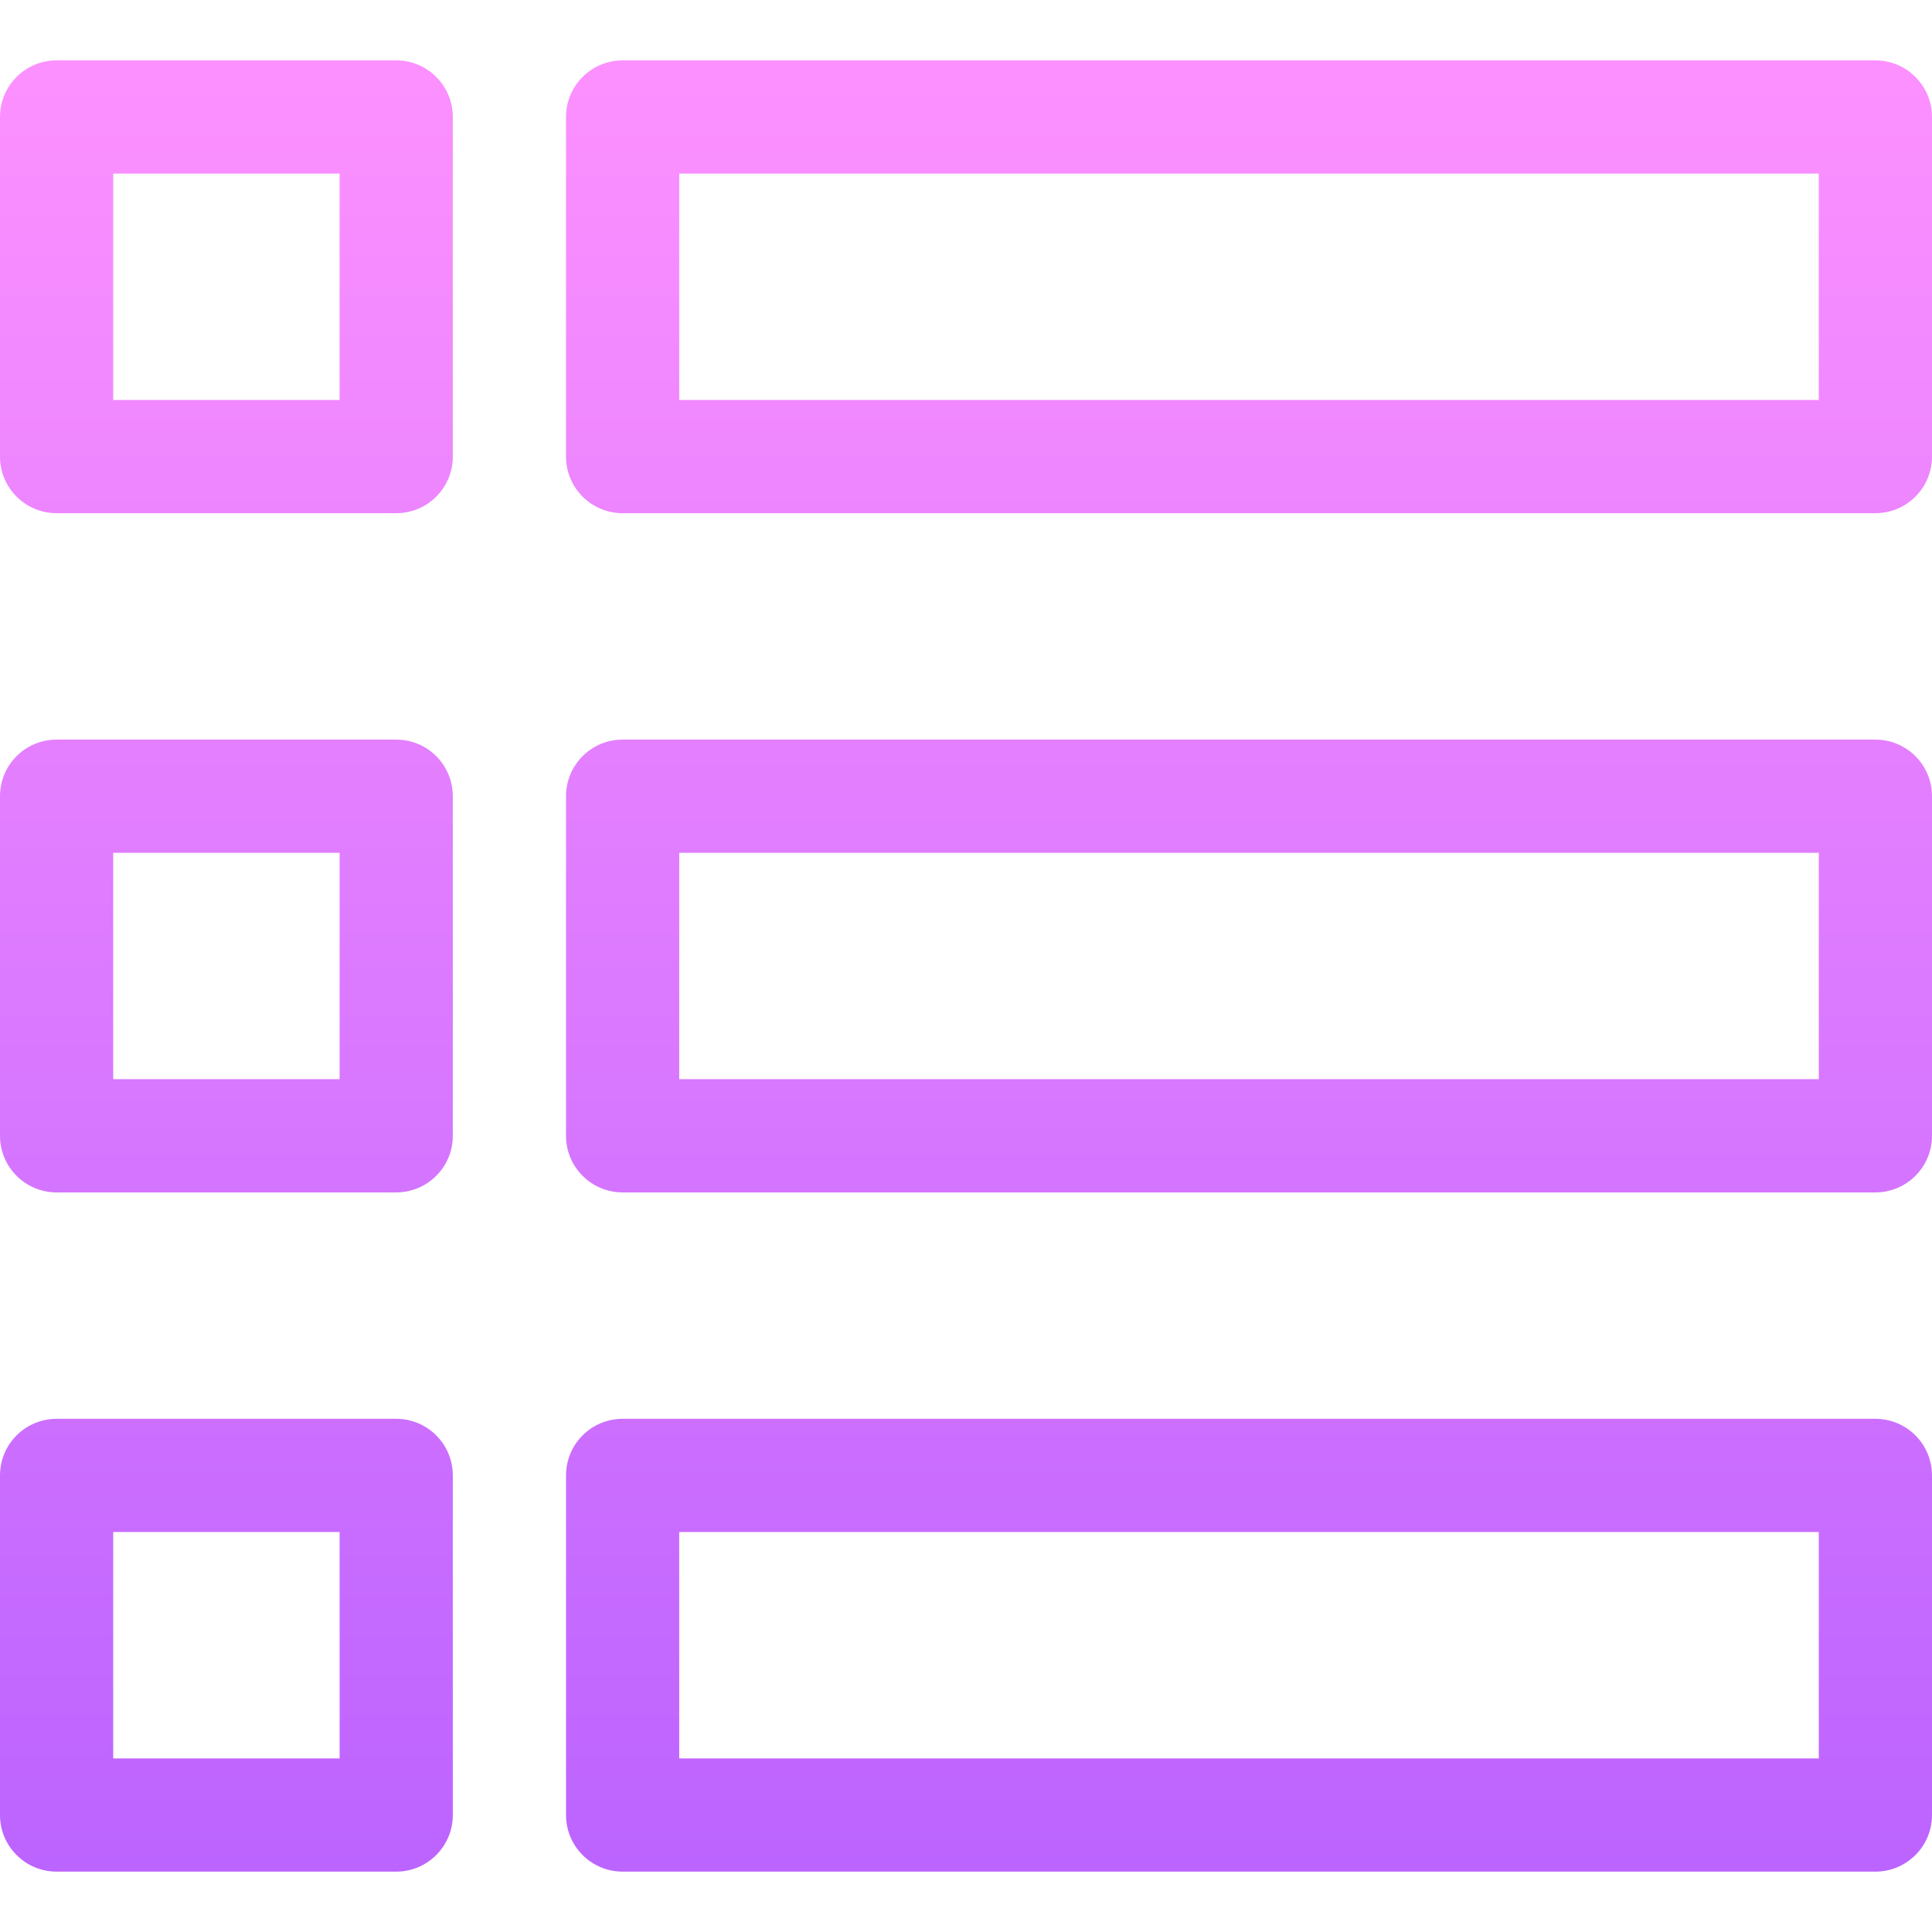
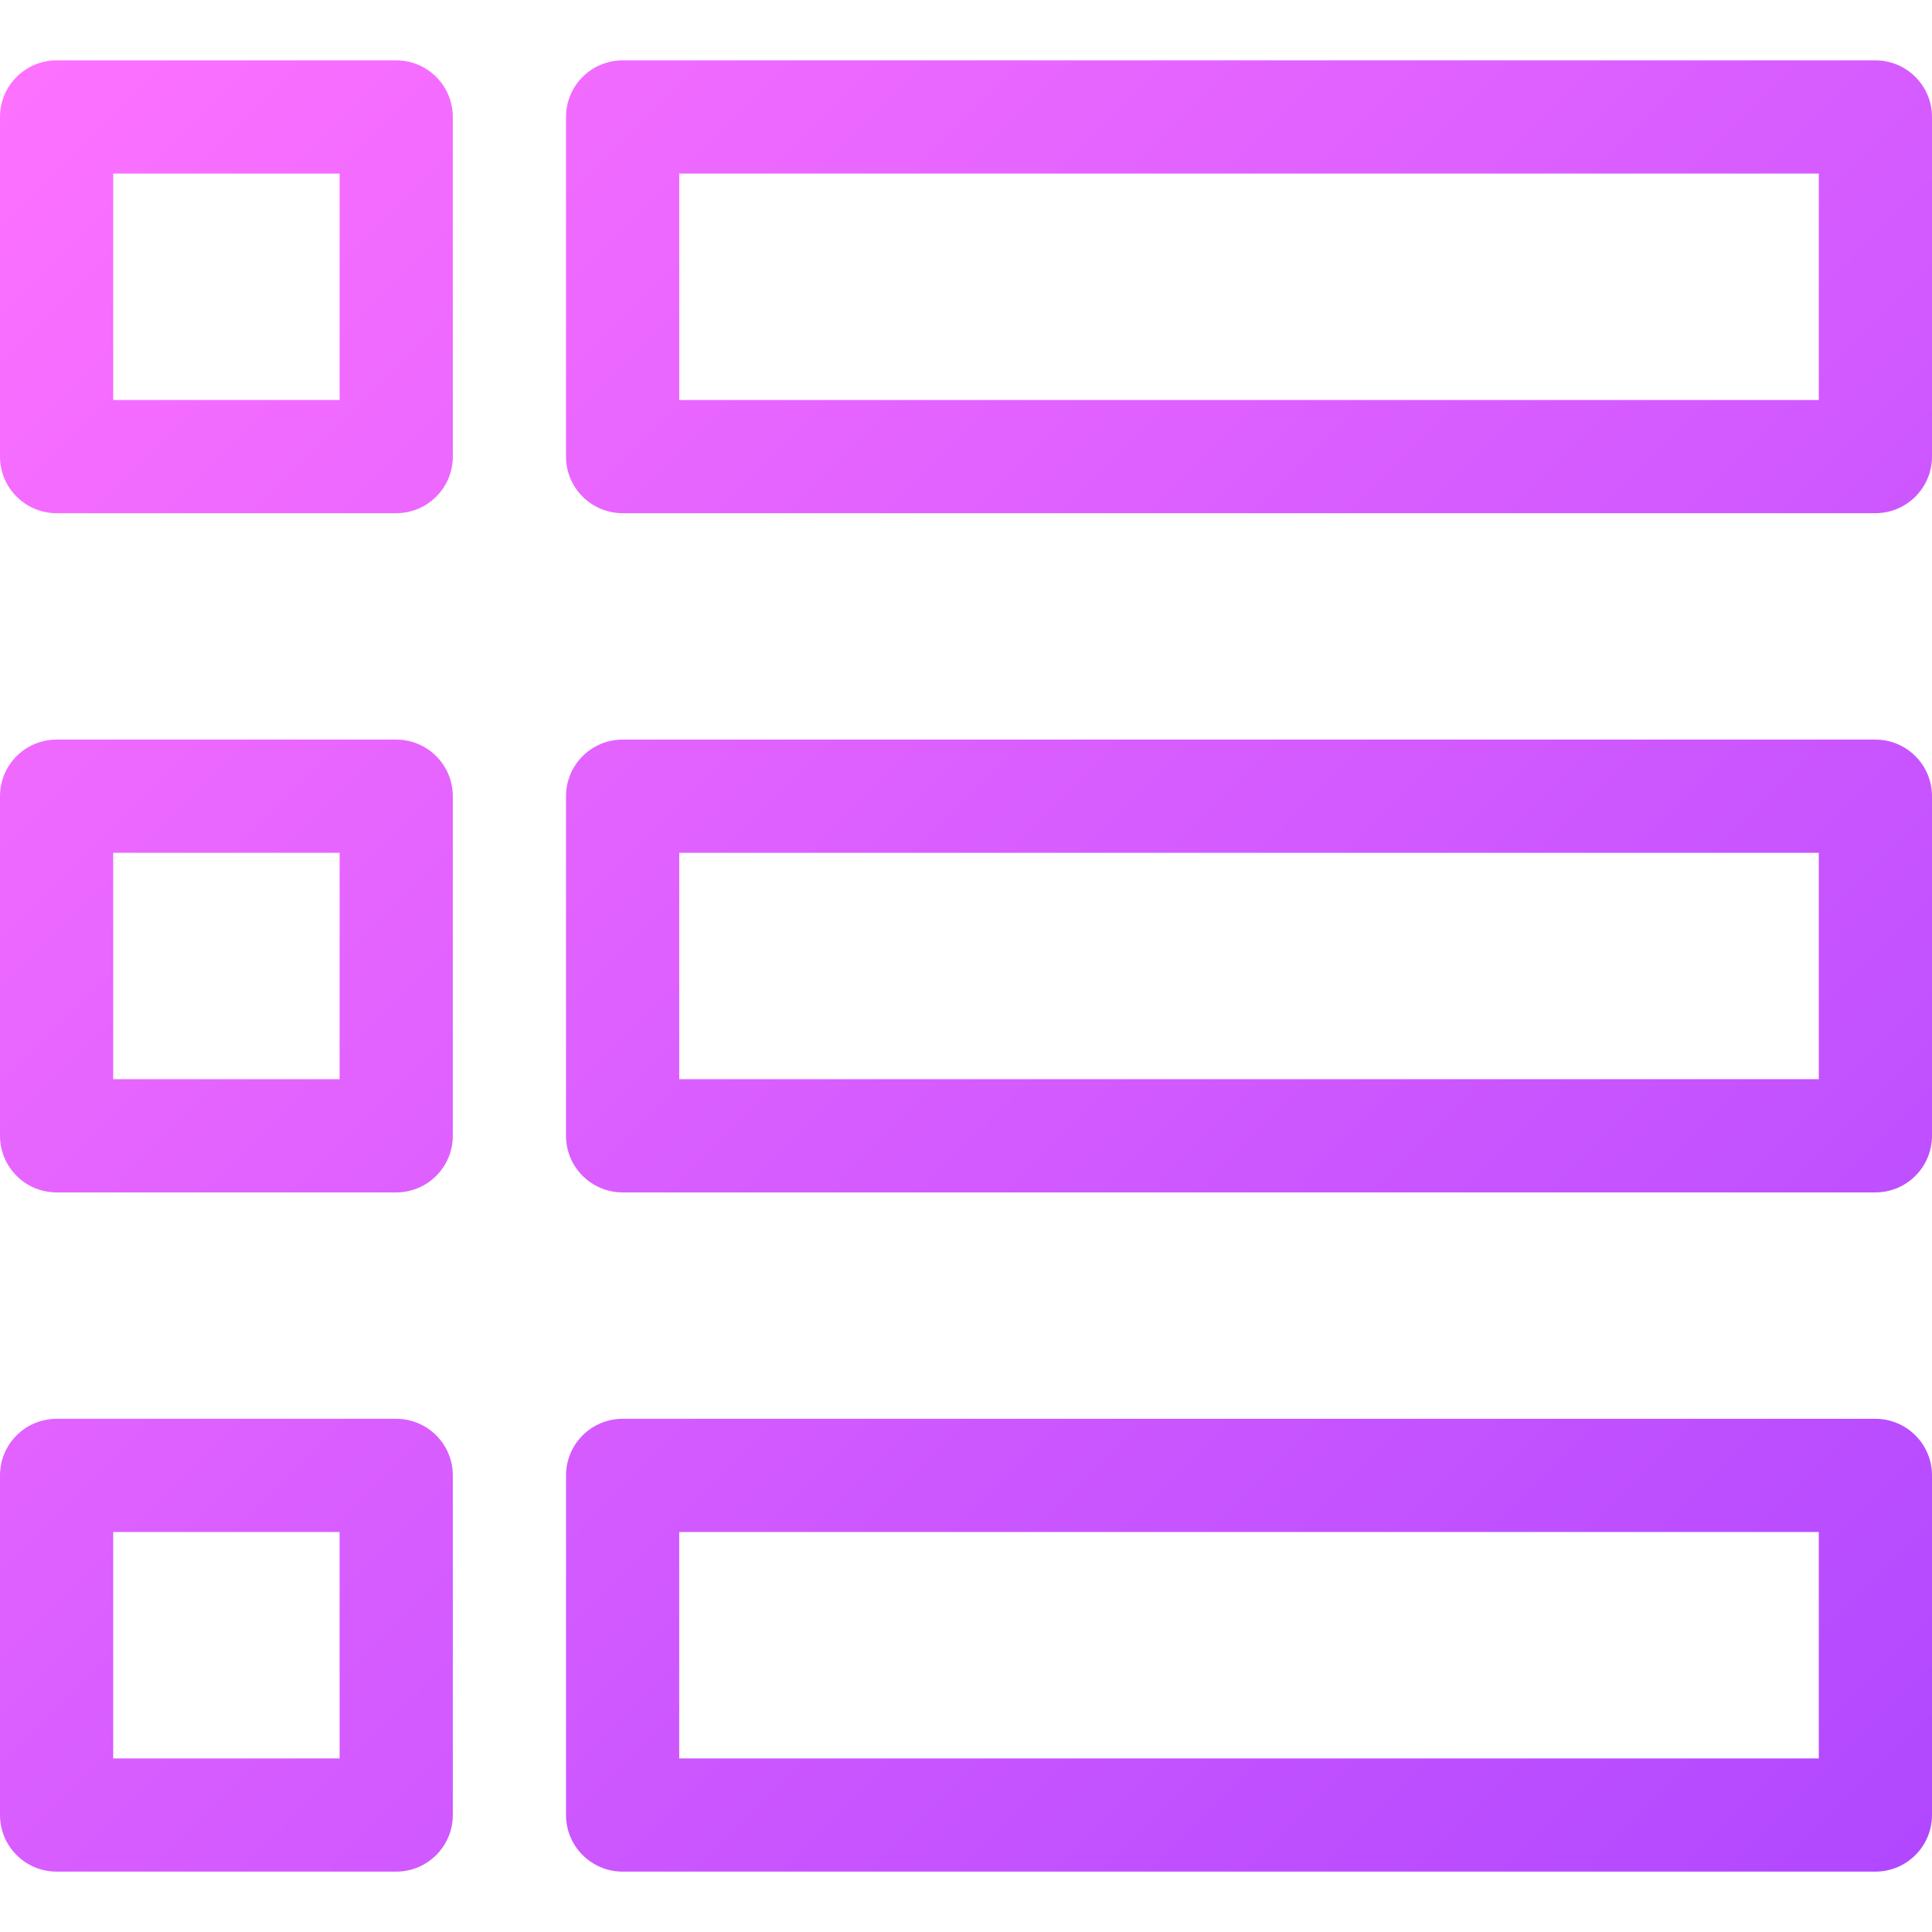
<svg xmlns="http://www.w3.org/2000/svg" xmlns:xlink="http://www.w3.org/1999/xlink" id="Capa_1" enable-background="new 0 0 512 512" height="512" viewBox="0 0 512 512" width="512" version="1.1">
  <defs id="defs7">
+     <linearGradient id="linearGradient21">
+       <stop offset="0" stop-color="#a93aff" id="stop20" style="stop-color:#af47ff;stop-opacity:1;" />
+       <stop offset="1" stop-color="#ff81ff" id="stop21" style="stop-color:#ff72ff;stop-opacity:1;" />
+     </linearGradient>
+     <linearGradient id="linearGradient14">
+       <stop offset="0" stop-color="#a93aff" id="stop3" style="stop-color:#a632ff;stop-opacity:1;" />
+       <stop offset="1" stop-color="#ff81ff" id="stop8" style="stop-color:#ff72ff;stop-opacity:1;" />
+     </linearGradient>
    <linearGradient id="linearGradient19">
      <stop offset="0" stop-color="#a93aff" id="stop18" style="stop-color:#bb63ff;stop-opacity:1;" />
      <stop offset="1" stop-color="#ff81ff" id="stop19" style="stop-color:#ff92ff;stop-opacity:1;" />
    </linearGradient>
    <linearGradient id="linearGradient17">
      <stop offset="0" stop-color="#a93aff" id="stop16" style="stop-color:#bb63ff;stop-opacity:1;" />
      <stop offset="1" stop-color="#ff81ff" id="stop17" />
    </linearGradient>
    <linearGradient id="linearGradient15">
      <stop offset="0" stop-color="#a93aff" id="stop14" style="stop-color:#af48ff;stop-opacity:1;" />
      <stop offset="1" stop-color="#ff81ff" id="stop15" />
    </linearGradient>
    <linearGradient id="linearGradient13">
      <stop offset="0" stop-color="#a93aff" id="stop12" style="stop-color:#b049ff;stop-opacity:1;" />
      <stop offset="1" stop-color="#ff81ff" id="stop13" />
    </linearGradient>
    <linearGradient id="linearGradient12">
      <stop offset="0" stop-color="#a93aff" id="stop6" style="stop-color:#bf6dff;stop-opacity:1;" />
      <stop offset="1" stop-color="#ff81ff" id="stop7" style="stop-color:#ffb2ff;stop-opacity:1;" />
    </linearGradient>
    <linearGradient id="linearGradient5">
      <stop offset="0" stop-color="#a93aff" id="stop4" style="stop-color:#bd6bff;stop-opacity:1;" />
      <stop offset="1" stop-color="#ff81ff" id="stop5" style="stop-color:#ffb3ff;stop-opacity:1;" />
    </linearGradient>
-     <linearGradient xlink:href="#linearGradient19" id="linearGradient7" gradientUnits="userSpaceOnUse" x1="60" y1="503.287" x2="60" y2="-1.576" />
-     <linearGradient xlink:href="#linearGradient19" id="linearGradient8" gradientUnits="userSpaceOnUse" x1="60" y1="503.287" x2="60" y2="-1.576" />
-     <linearGradient xlink:href="#linearGradient19" id="linearGradient9" gradientUnits="userSpaceOnUse" x1="60" y1="503.287" x2="60" y2="-1.576" />
-     <linearGradient xlink:href="#linearGradient19" id="linearGradient10" gradientUnits="userSpaceOnUse" x1="331" y1="503.287" x2="331" y2="-1.576" />
-     <linearGradient xlink:href="#linearGradient19" id="linearGradient11" gradientUnits="userSpaceOnUse" x1="331" y1="503.287" x2="331" y2="-1.576" />
+     <linearGradient xlink:href="#linearGradient21" id="linearGradient7" gradientUnits="userSpaceOnUse" x1="512" y1="512" x2="0" y2="0" />
+     <linearGradient xlink:href="#linearGradient21" id="linearGradient8" gradientUnits="userSpaceOnUse" x1="512" y1="512" x2="0" y2="0" />
+     <linearGradient xlink:href="#linearGradient21" id="linearGradient9" gradientUnits="userSpaceOnUse" x1="512" y1="512" x2="0" y2="0" />
+     <linearGradient xlink:href="#linearGradient21" id="linearGradient10" gradientUnits="userSpaceOnUse" x1="512" y1="512" x2="0" y2="0" />
+     <linearGradient xlink:href="#linearGradient21" id="linearGradient11" gradientUnits="userSpaceOnUse" x1="512" y1="512" x2="0" y2="0" />
  </defs>
  <linearGradient id="lg1">
    <stop offset="0" stop-color="#a93aff" id="stop1" />
    <stop offset="1" stop-color="#ff81ff" id="stop2" />
  </linearGradient>
-   <linearGradient id="SVGID_1_" gradientUnits="userSpaceOnUse" x1="60" x2="60" xlink:href="#lg1" y1="503.287" y2="-1.576" />
-   <linearGradient id="SVGID_4_" gradientUnits="userSpaceOnUse" x1="331" x2="331" xlink:href="#linearGradient19" y1="503.287" y2="-1.576" />
+   <linearGradient id="SVGID_1_" gradientUnits="userSpaceOnUse" x1="60" x2="60" xlink:href="#linearGradient14" y1="503.287" y2="-1.576" />
+   <linearGradient id="SVGID_4_" gradientUnits="userSpaceOnUse" x1="512" x2="0" xlink:href="#linearGradient21" y1="512" y2="0" />
  <g id="g7" style="stroke-width:1">
    <g fill="url(#SVGID_1_)" id="g4" style="fill:url(#SVGID_1_);stroke-width:1">
      <path d="m 15,136 h 90 c 8.284,0 15,-6.716 15,-15 V 31 c 0,-8.284 -6.716,-15 -15,-15 H 15 C 6.716,16 0,22.716 0,31 v 90 c 0,8.284 6.716,15 15,15 z M 30,46 h 60 v 60 H 30 Z" id="path2" style="fill:url(#linearGradient7);stroke-width:1" />
      <path d="m 15,316 h 90 c 8.284,0 15,-6.716 15,-15 v -90 c 0,-8.284 -6.716,-15 -15,-15 H 15 c -8.284,0 -15,6.716 -15,15 v 90 c 0,8.284 6.716,15 15,15 z m 15,-90 h 60 v 60 H 30 Z" id="path3" style="fill:url(#linearGradient8);stroke-width:1" />
      <path d="m 15,496 h 90 c 8.284,0 15,-6.716 15,-15 v -90 c 0,-8.284 -6.716,-15 -15,-15 H 15 c -8.284,0 -15,6.716 -15,15 v 90 c 0,8.284 6.716,15 15,15 z m 15,-90 h 60 v 60 H 30 Z" id="path4" style="fill:url(#linearGradient9);stroke-width:1" />
    </g>
    <path d="M 497,16 H 165 c -8.284,0 -15,6.716 -15,15 v 90 c 0,8.284 6.716,15 15,15 h 332 c 8.284,0 15,-6.716 15,-15 V 31 c 0,-8.284 -6.716,-15 -15,-15 z m -15,90 H 180 V 46 h 302 z" fill="url(#SVGID_4_)" id="path5" style="fill:url(#linearGradient10);stroke-width:1" />
    <path d="M 497,196 H 165 c -8.284,0 -15,6.716 -15,15 v 90 c 0,8.284 6.716,15 15,15 h 332 c 8.284,0 15,-6.716 15,-15 v -90 c 0,-8.284 -6.716,-15 -15,-15 z m -15,90 H 180 v -60 h 302 z" fill="url(#SVGID_4_)" id="path6" style="fill:url(#linearGradient11);stroke-width:1" />
    <path d="M 497,376 H 165 c -8.284,0 -15,6.716 -15,15 v 90 c 0,8.284 6.716,15 15,15 h 332 c 8.284,0 15,-6.716 15,-15 v -90 c 0,-8.284 -6.716,-15 -15,-15 z m -15,90 H 180 v -60 h 302 z" fill="url(#SVGID_4_)" id="path7" style="fill:url(#SVGID_4_);stroke-width:1" />
  </g>
</svg>
